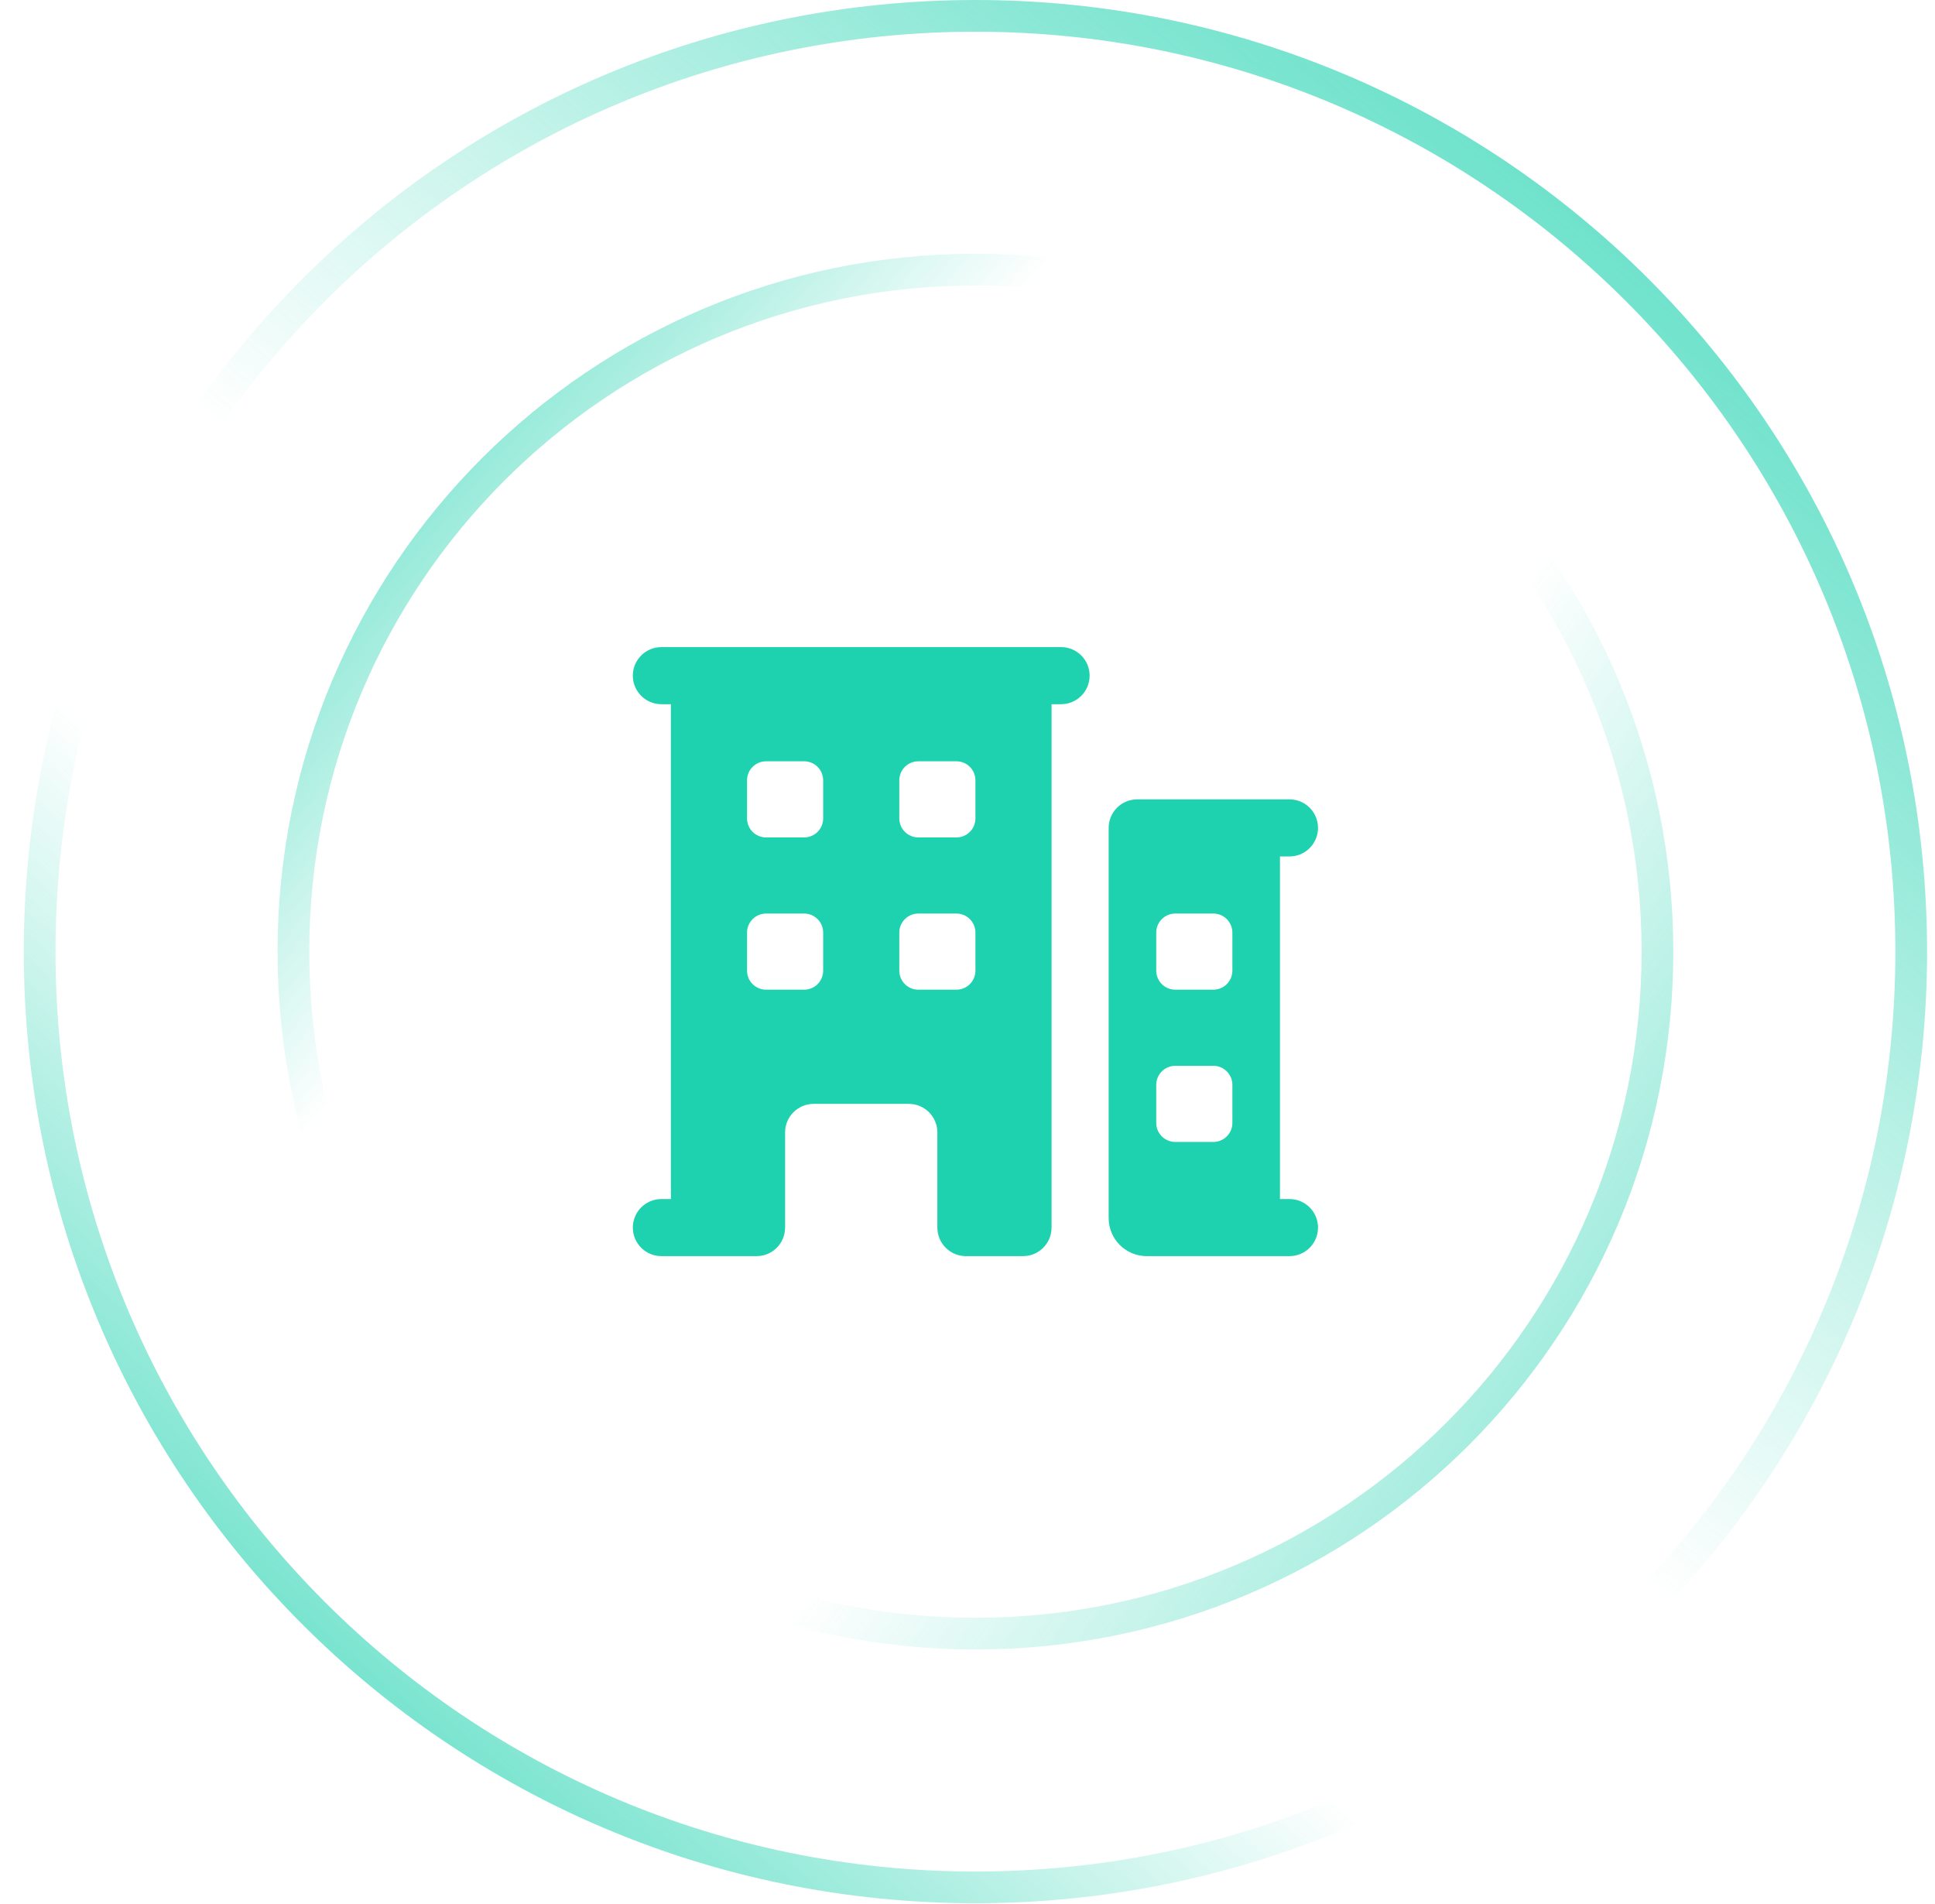
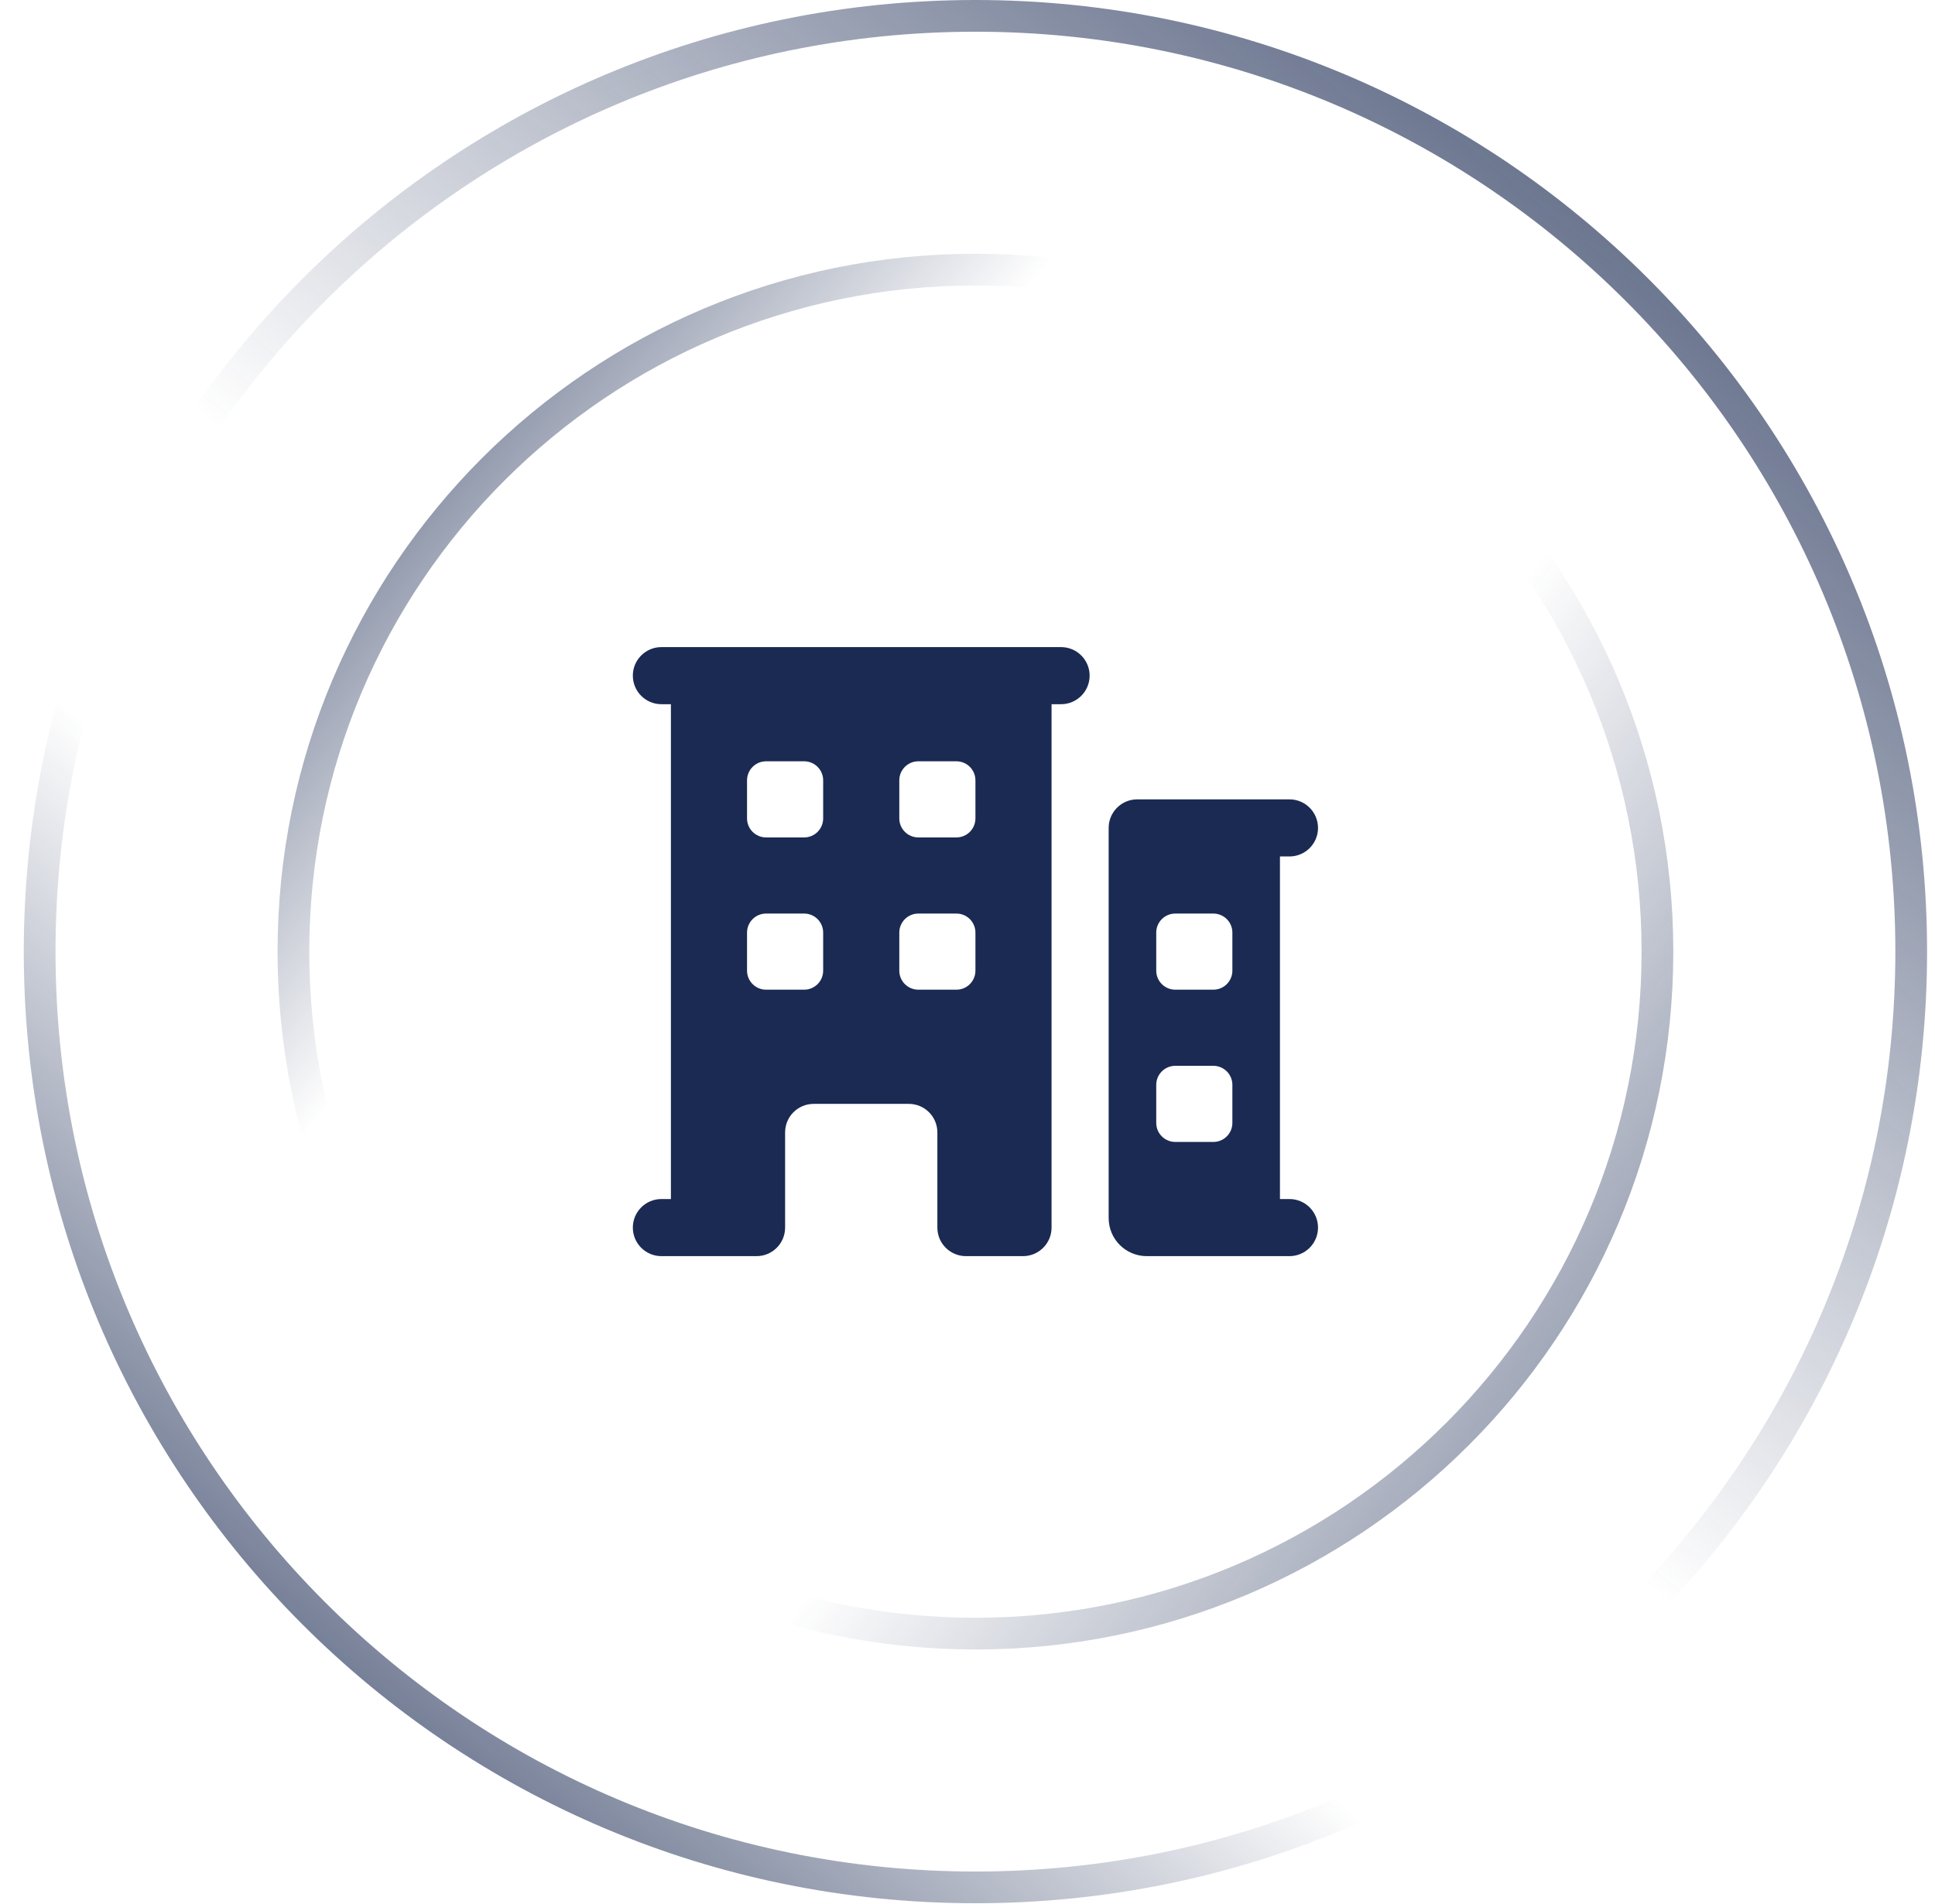
<svg xmlns="http://www.w3.org/2000/svg" width="61" height="60" viewBox="0 0 61 60" fill="none">
  <rect x="1.25" y="0.5" width="59" height="59" rx="29.5" stroke="url(#paint0_linear_244_7824)" />
  <rect x="1.25" y="0.5" width="59" height="59" rx="29.5" stroke="url(#paint1_linear_244_7824)" />
  <rect x="9.25" y="8.5" width="43" height="43" rx="21.5" stroke="url(#paint2_linear_244_7824)" />
  <rect x="9.25" y="8.5" width="43" height="43" rx="21.5" stroke="url(#paint3_linear_244_7824)" />
-   <path fill-rule="evenodd" clip-rule="evenodd" d="M19.95 21.3C19.95 20.803 20.353 20.4 20.85 20.4H33.45C33.947 20.4 34.35 20.803 34.35 21.3C34.35 21.797 33.947 22.2 33.45 22.2H33.15V38.7C33.15 39.197 32.747 39.6 32.25 39.6H30.45C29.953 39.6 29.55 39.197 29.55 38.7V35.7C29.55 35.203 29.147 34.8 28.65 34.8H25.65C25.153 34.8 24.75 35.203 24.75 35.7V38.7C24.75 39.197 24.347 39.6 23.85 39.6H20.85C20.353 39.6 19.95 39.197 19.95 38.7C19.95 38.203 20.353 37.8 20.85 37.8H21.15V22.2H20.85C20.353 22.2 19.95 21.797 19.95 21.3ZM23.55 24.6C23.55 24.269 23.819 24 24.15 24H25.35C25.682 24 25.95 24.269 25.95 24.6V25.8C25.95 26.132 25.682 26.4 25.35 26.4H24.15C23.819 26.4 23.55 26.132 23.55 25.8V24.6ZM24.15 28.8C23.819 28.8 23.55 29.069 23.55 29.4V30.6C23.55 30.932 23.819 31.2 24.15 31.2H25.35C25.682 31.2 25.95 30.932 25.95 30.6V29.4C25.95 29.069 25.682 28.8 25.35 28.8H24.15ZM28.35 24.6C28.35 24.269 28.619 24 28.95 24H30.15C30.482 24 30.75 24.269 30.75 24.6V25.8C30.75 26.132 30.482 26.4 30.15 26.4H28.95C28.619 26.4 28.35 26.132 28.35 25.8V24.6ZM28.95 28.8C28.619 28.8 28.35 29.069 28.35 29.4V30.6C28.35 30.932 28.619 31.2 28.95 31.2H30.15C30.482 31.2 30.75 30.932 30.75 30.6V29.4C30.75 29.069 30.482 28.8 30.15 28.8H28.95Z" fill="#1FD2AF" />
-   <path fill-rule="evenodd" clip-rule="evenodd" d="M35.85 25.2C35.353 25.2 34.95 25.603 34.95 26.1V38.4C34.95 39.063 35.487 39.6 36.15 39.6H40.65C41.147 39.6 41.55 39.197 41.55 38.7C41.55 38.203 41.147 37.8 40.65 37.8H40.35V27H40.65C41.147 27 41.55 26.597 41.55 26.1C41.55 25.603 41.147 25.2 40.65 25.2H35.85ZM36.45 29.4C36.45 29.069 36.719 28.8 37.05 28.8H38.25C38.582 28.8 38.85 29.069 38.85 29.4V30.6C38.85 30.932 38.582 31.2 38.25 31.2H37.05C36.719 31.2 36.45 30.932 36.45 30.6V29.4ZM37.05 33.6C36.719 33.6 36.45 33.869 36.45 34.2V35.4C36.45 35.732 36.719 36 37.05 36H38.25C38.582 36 38.85 35.732 38.85 35.4V34.2C38.85 33.869 38.582 33.6 38.25 33.6H37.05Z" fill="#1FD2AF" />
+   <path fill-rule="evenodd" clip-rule="evenodd" d="M19.95 21.3C19.95 20.803 20.353 20.4 20.85 20.4H33.45C33.947 20.4 34.35 20.803 34.35 21.3C34.35 21.797 33.947 22.2 33.45 22.2H33.15V38.7C33.15 39.197 32.747 39.6 32.25 39.6H30.45C29.953 39.6 29.55 39.197 29.55 38.7V35.7C29.55 35.203 29.147 34.8 28.65 34.8H25.65C25.153 34.8 24.75 35.203 24.75 35.7V38.7C24.75 39.197 24.347 39.6 23.85 39.6H20.85C20.353 39.6 19.95 39.197 19.95 38.7C19.95 38.203 20.353 37.8 20.85 37.8H21.15V22.2H20.85C20.353 22.2 19.95 21.797 19.95 21.3ZM23.55 24.6C23.55 24.269 23.819 24 24.15 24H25.35C25.682 24 25.95 24.269 25.95 24.6V25.8C25.95 26.132 25.682 26.4 25.35 26.4H24.15C23.819 26.4 23.55 26.132 23.55 25.8V24.6ZM24.15 28.8C23.819 28.8 23.55 29.069 23.55 29.4V30.6C23.55 30.932 23.819 31.2 24.15 31.2H25.35C25.682 31.2 25.95 30.932 25.95 30.6V29.4C25.95 29.069 25.682 28.8 25.35 28.8H24.15ZM28.35 24.6C28.35 24.269 28.619 24 28.95 24H30.15C30.482 24 30.75 24.269 30.75 24.6V25.8C30.75 26.132 30.482 26.4 30.15 26.4H28.95C28.619 26.4 28.35 26.132 28.35 25.8V24.6ZM28.95 28.8C28.619 28.8 28.35 29.069 28.35 29.4V30.6C28.35 30.932 28.619 31.2 28.95 31.2H30.15C30.482 31.2 30.75 30.932 30.75 30.6V29.4C30.75 29.069 30.482 28.8 30.15 28.8H28.95Z" fill="#1A2A52" />
+   <path fill-rule="evenodd" clip-rule="evenodd" d="M35.85 25.2C35.353 25.2 34.95 25.603 34.95 26.1V38.4C34.95 39.063 35.487 39.6 36.15 39.6H40.65C41.147 39.6 41.55 39.197 41.55 38.7C41.55 38.203 41.147 37.8 40.65 37.8H40.35V27H40.65C41.147 27 41.55 26.597 41.55 26.1C41.55 25.603 41.147 25.2 40.65 25.2H35.85ZM36.45 29.4C36.45 29.069 36.719 28.8 37.05 28.8H38.25C38.582 28.8 38.85 29.069 38.85 29.4V30.6C38.85 30.932 38.582 31.2 38.25 31.2H37.05C36.719 31.2 36.45 30.932 36.45 30.6V29.4ZM37.05 33.6C36.719 33.6 36.45 33.869 36.45 34.2V35.4C36.45 35.732 36.719 36 37.05 36H38.25C38.582 36 38.85 35.732 38.85 35.4V34.2C38.85 33.869 38.582 33.6 38.25 33.6H37.05Z" fill="#1A2A52" />
  <defs>
    <linearGradient id="paint0_linear_244_7824" x1="5.689" y1="63.293" x2="63.494" y2="-4.024" gradientUnits="userSpaceOnUse">
-       <stop stop-color="#1FD2AF" />
-       <stop offset="0.324" stop-color="#1FD2AF" stop-opacity="0" />
+       <stop stop-color="#1A2A52" />
+       <stop offset="0.324" stop-color="#1A2A52" stop-opacity="0" />
    </linearGradient>
    <linearGradient id="paint1_linear_244_7824" x1="60.567" y1="-7.683" x2="5.689" y2="60" gradientUnits="userSpaceOnUse">
-       <stop stop-color="#1FD2AF" />
-       <stop offset="0.577" stop-color="#1FD2AF" stop-opacity="0" />
+       <stop stop-color="#1A2A52" />
+       <stop offset="0.577" stop-color="#1A2A52" stop-opacity="0" />
    </linearGradient>
    <linearGradient id="paint2_linear_244_7824" x1="3.96" y1="10.484" x2="52.573" y2="52" gradientUnits="userSpaceOnUse">
-       <stop stop-color="#1FD2AF" />
-       <stop offset="0.324" stop-color="#1FD2AF" stop-opacity="0" />
+       <stop stop-color="#1A2A52" />
+       <stop offset="0.324" stop-color="#1A2A52" stop-opacity="0" />
    </linearGradient>
    <linearGradient id="paint3_linear_244_7824" x1="61.444" y1="61.935" x2="10.347" y2="25.742" gradientUnits="userSpaceOnUse">
-       <stop stop-color="#1FD2AF" />
-       <stop offset="0.577" stop-color="#1FD2AF" stop-opacity="0" />
+       <stop stop-color="#1A2A52" />
+       <stop offset="0.577" stop-color="#1A2A52" stop-opacity="0" />
    </linearGradient>
  </defs>
</svg>
